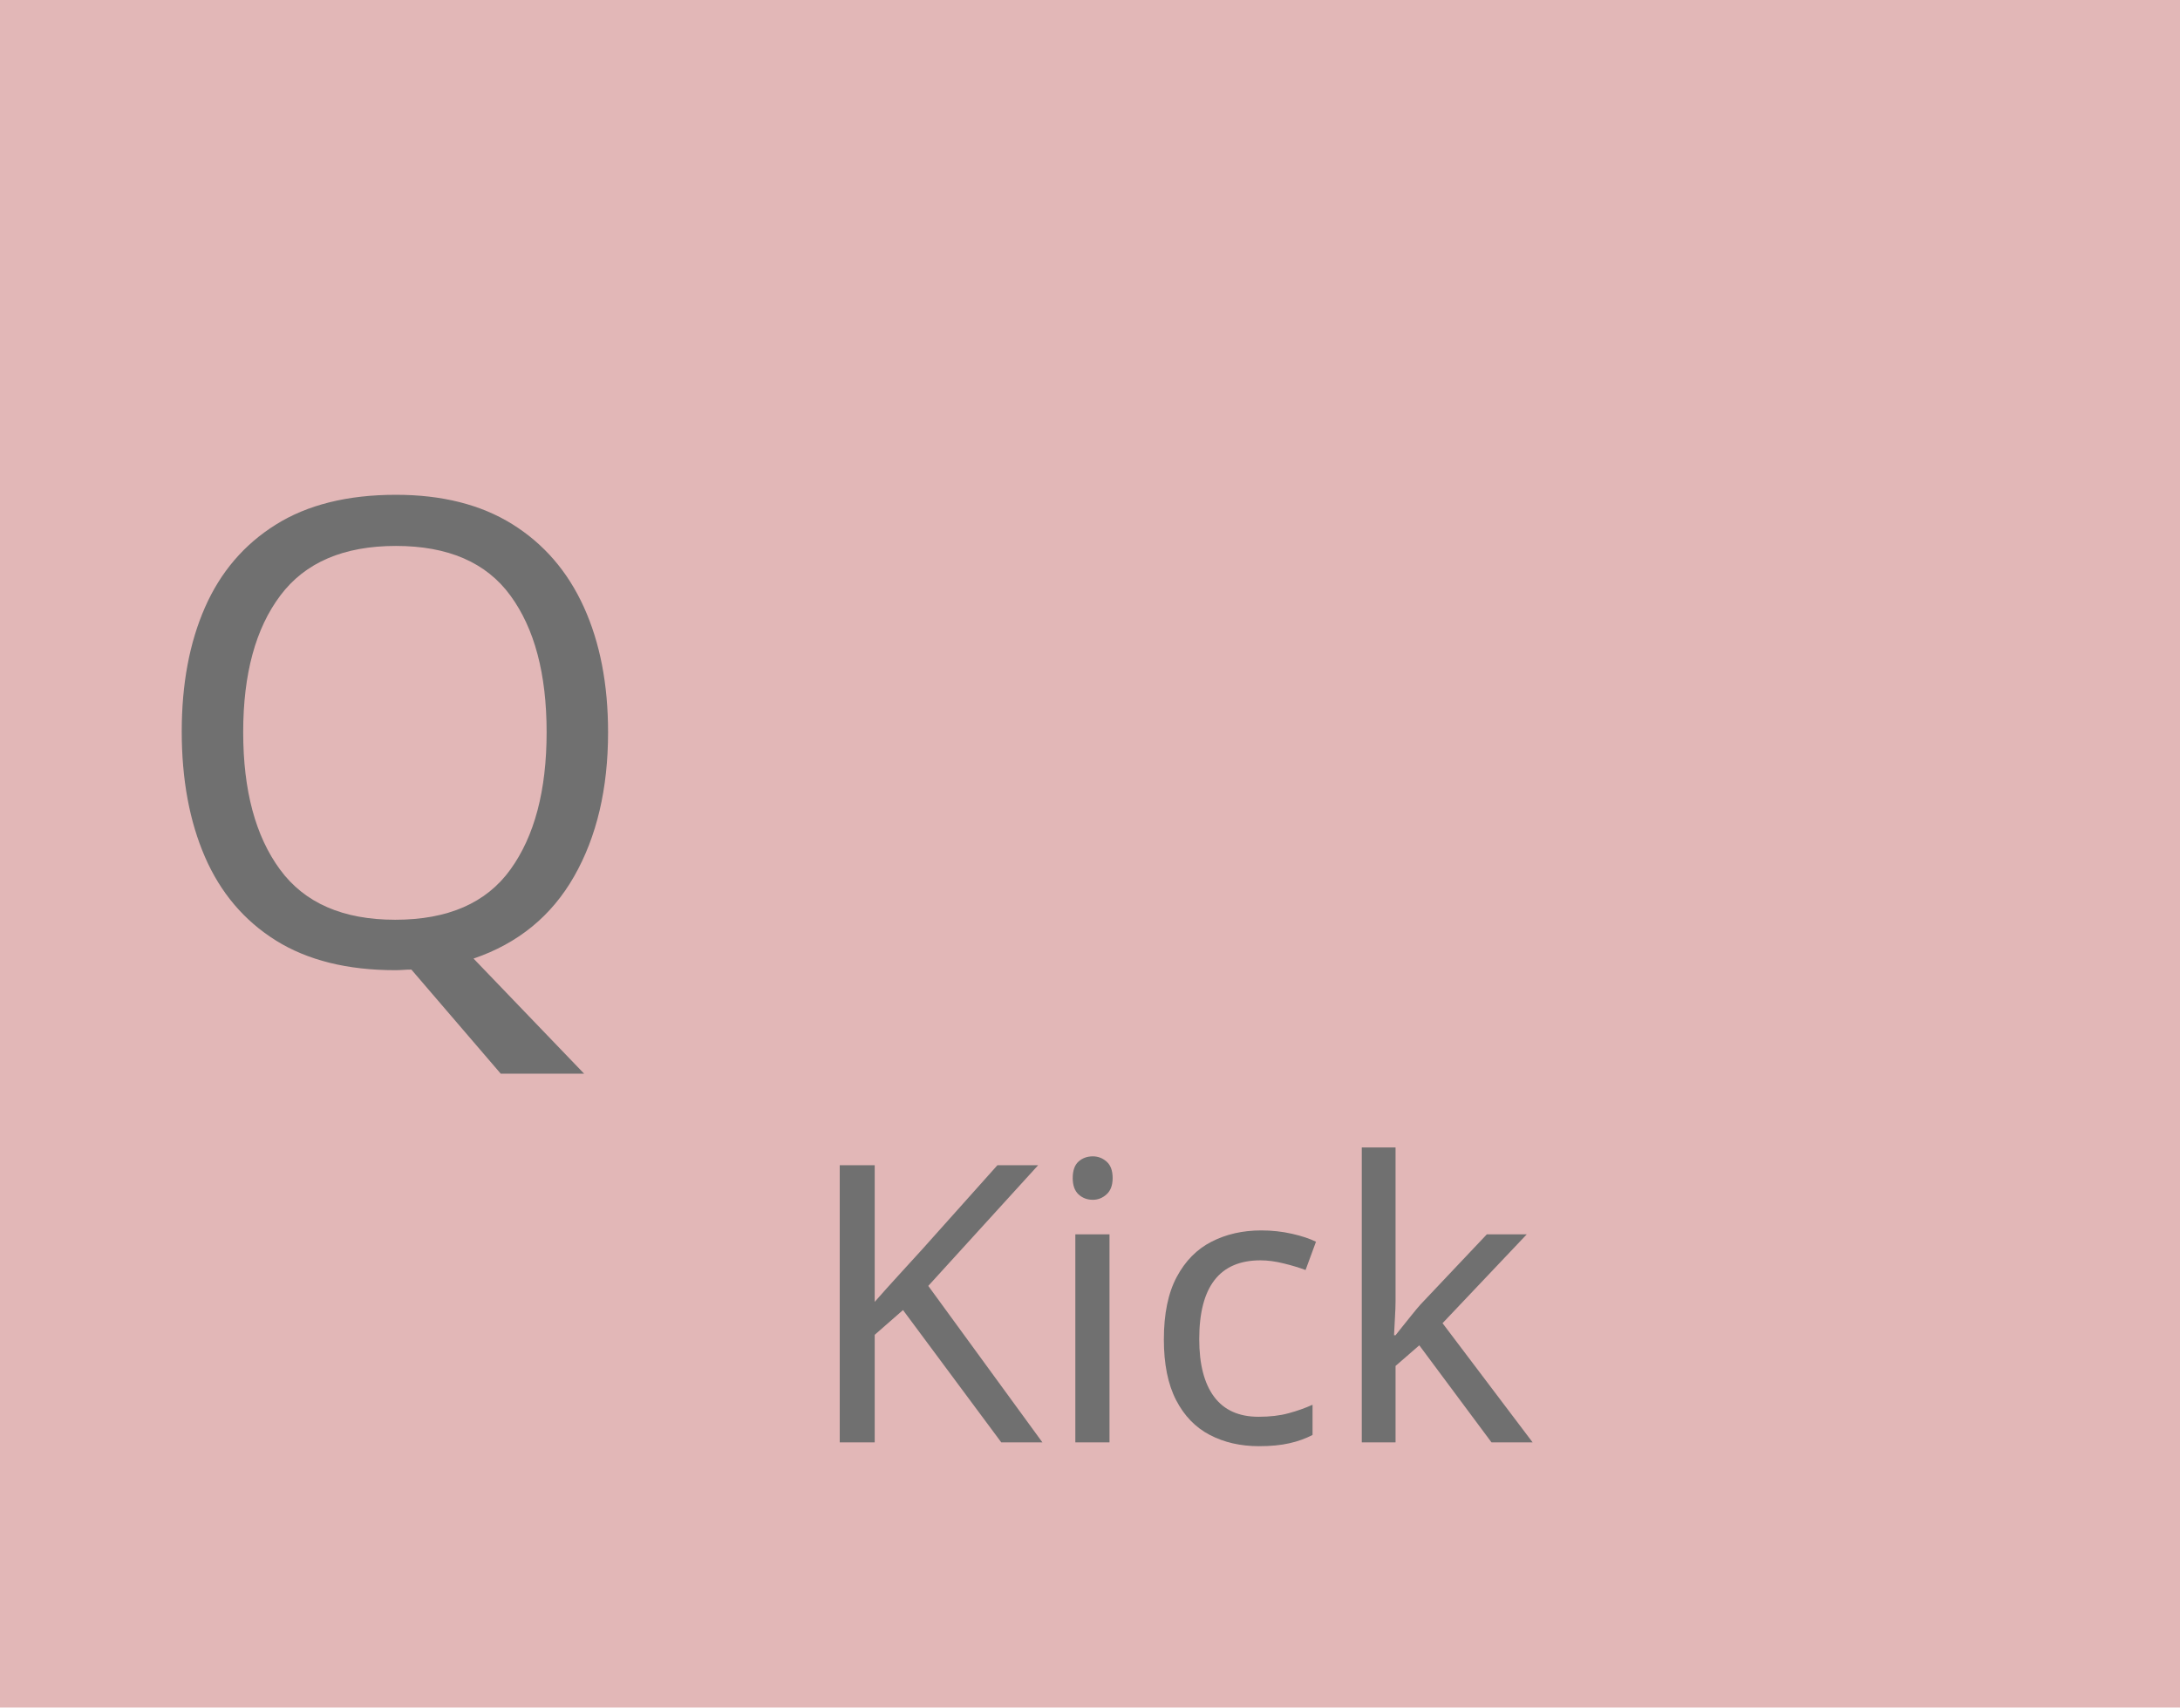
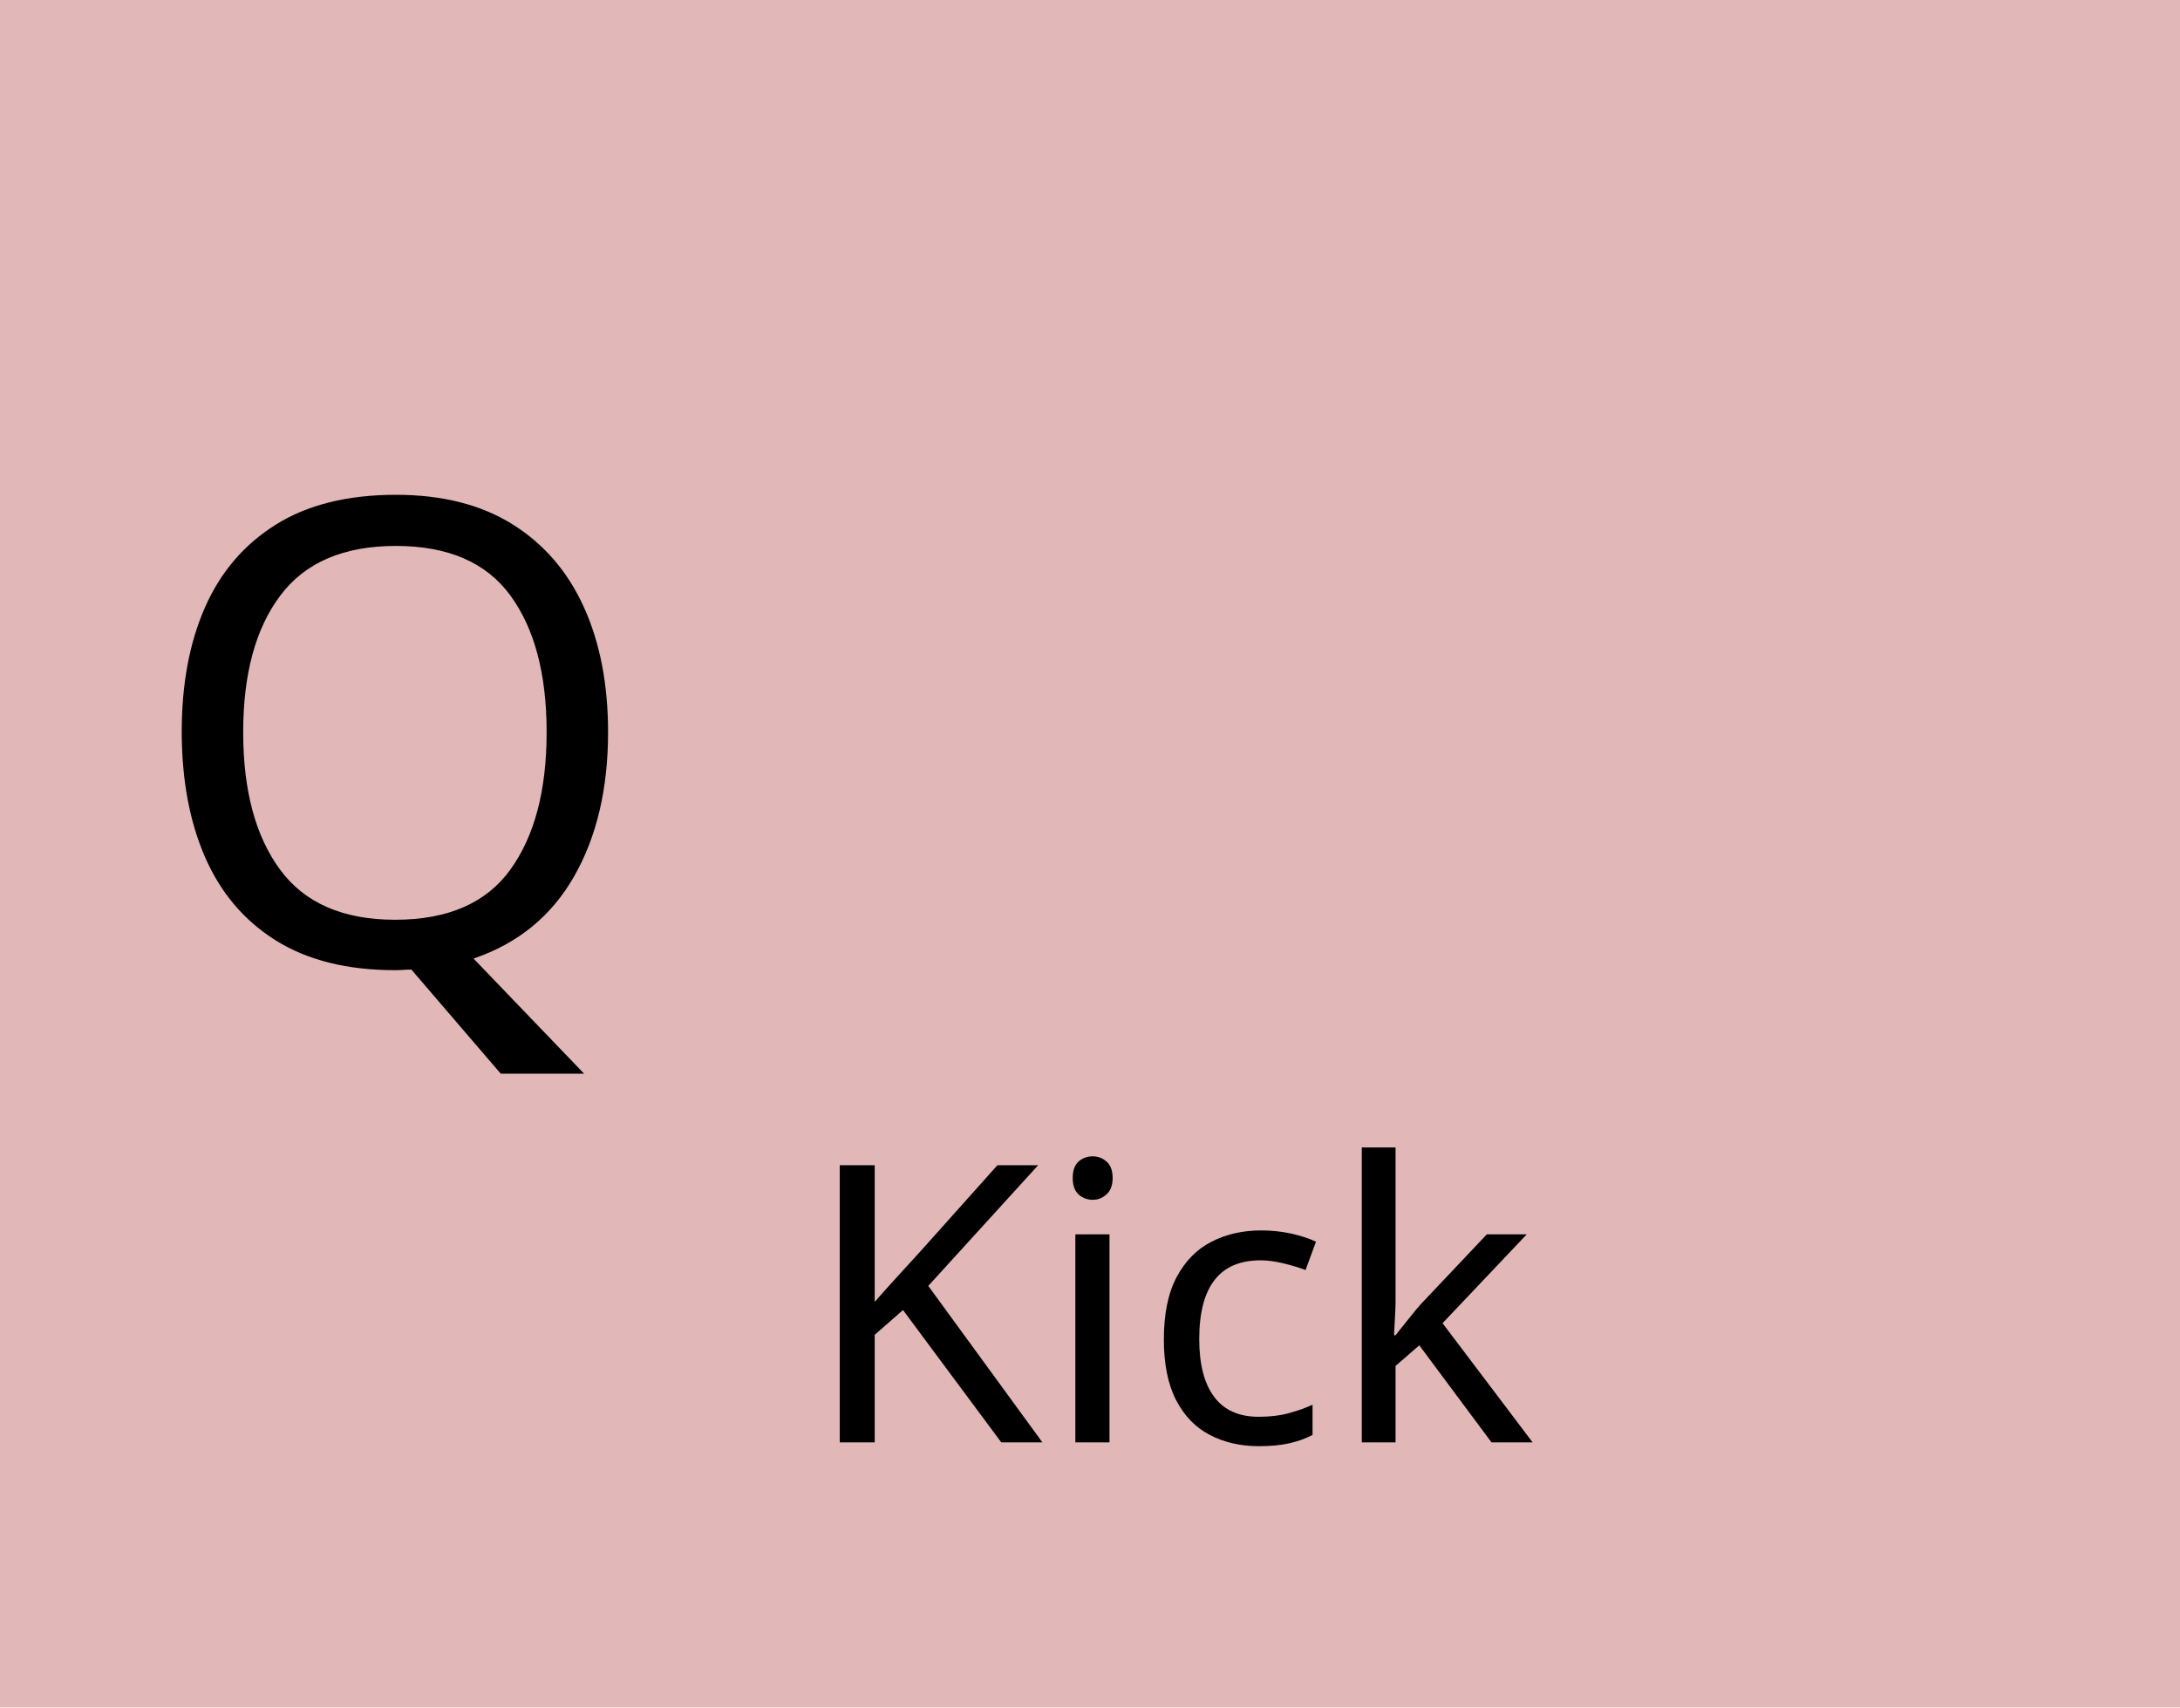
<svg xmlns="http://www.w3.org/2000/svg" width="337" height="264" viewBox="0 0 337 264">
  <defs>
-     <style>.a{fill:#e2b7b7;}.b,.c{fill:#707070;font-family:Scheherazade-Regular, Scheherazade;}.b{font-size:60px;}.c{font-size:100px;}</style>
+     <style>.a{fill:#e2b7b7;}.b,.c{fill:black;font-family:Scheherazade-Regular, Scheherazade;}.b{font-size:60px;}.c{font-size:100px;}</style>
  </defs>
  <g transform="translate(-37 -39)">
    <rect class="a" width="337" height="264" transform="translate(37 39)" />
    <text class="b" transform="translate(161 262)">
      <tspan x="0" y="0">Kick</tspan>
    </text>
    <text class="c" transform="translate(59 188)">
      <tspan x="0" y="0">Q</tspan>
    </text>
  </g>
</svg>
